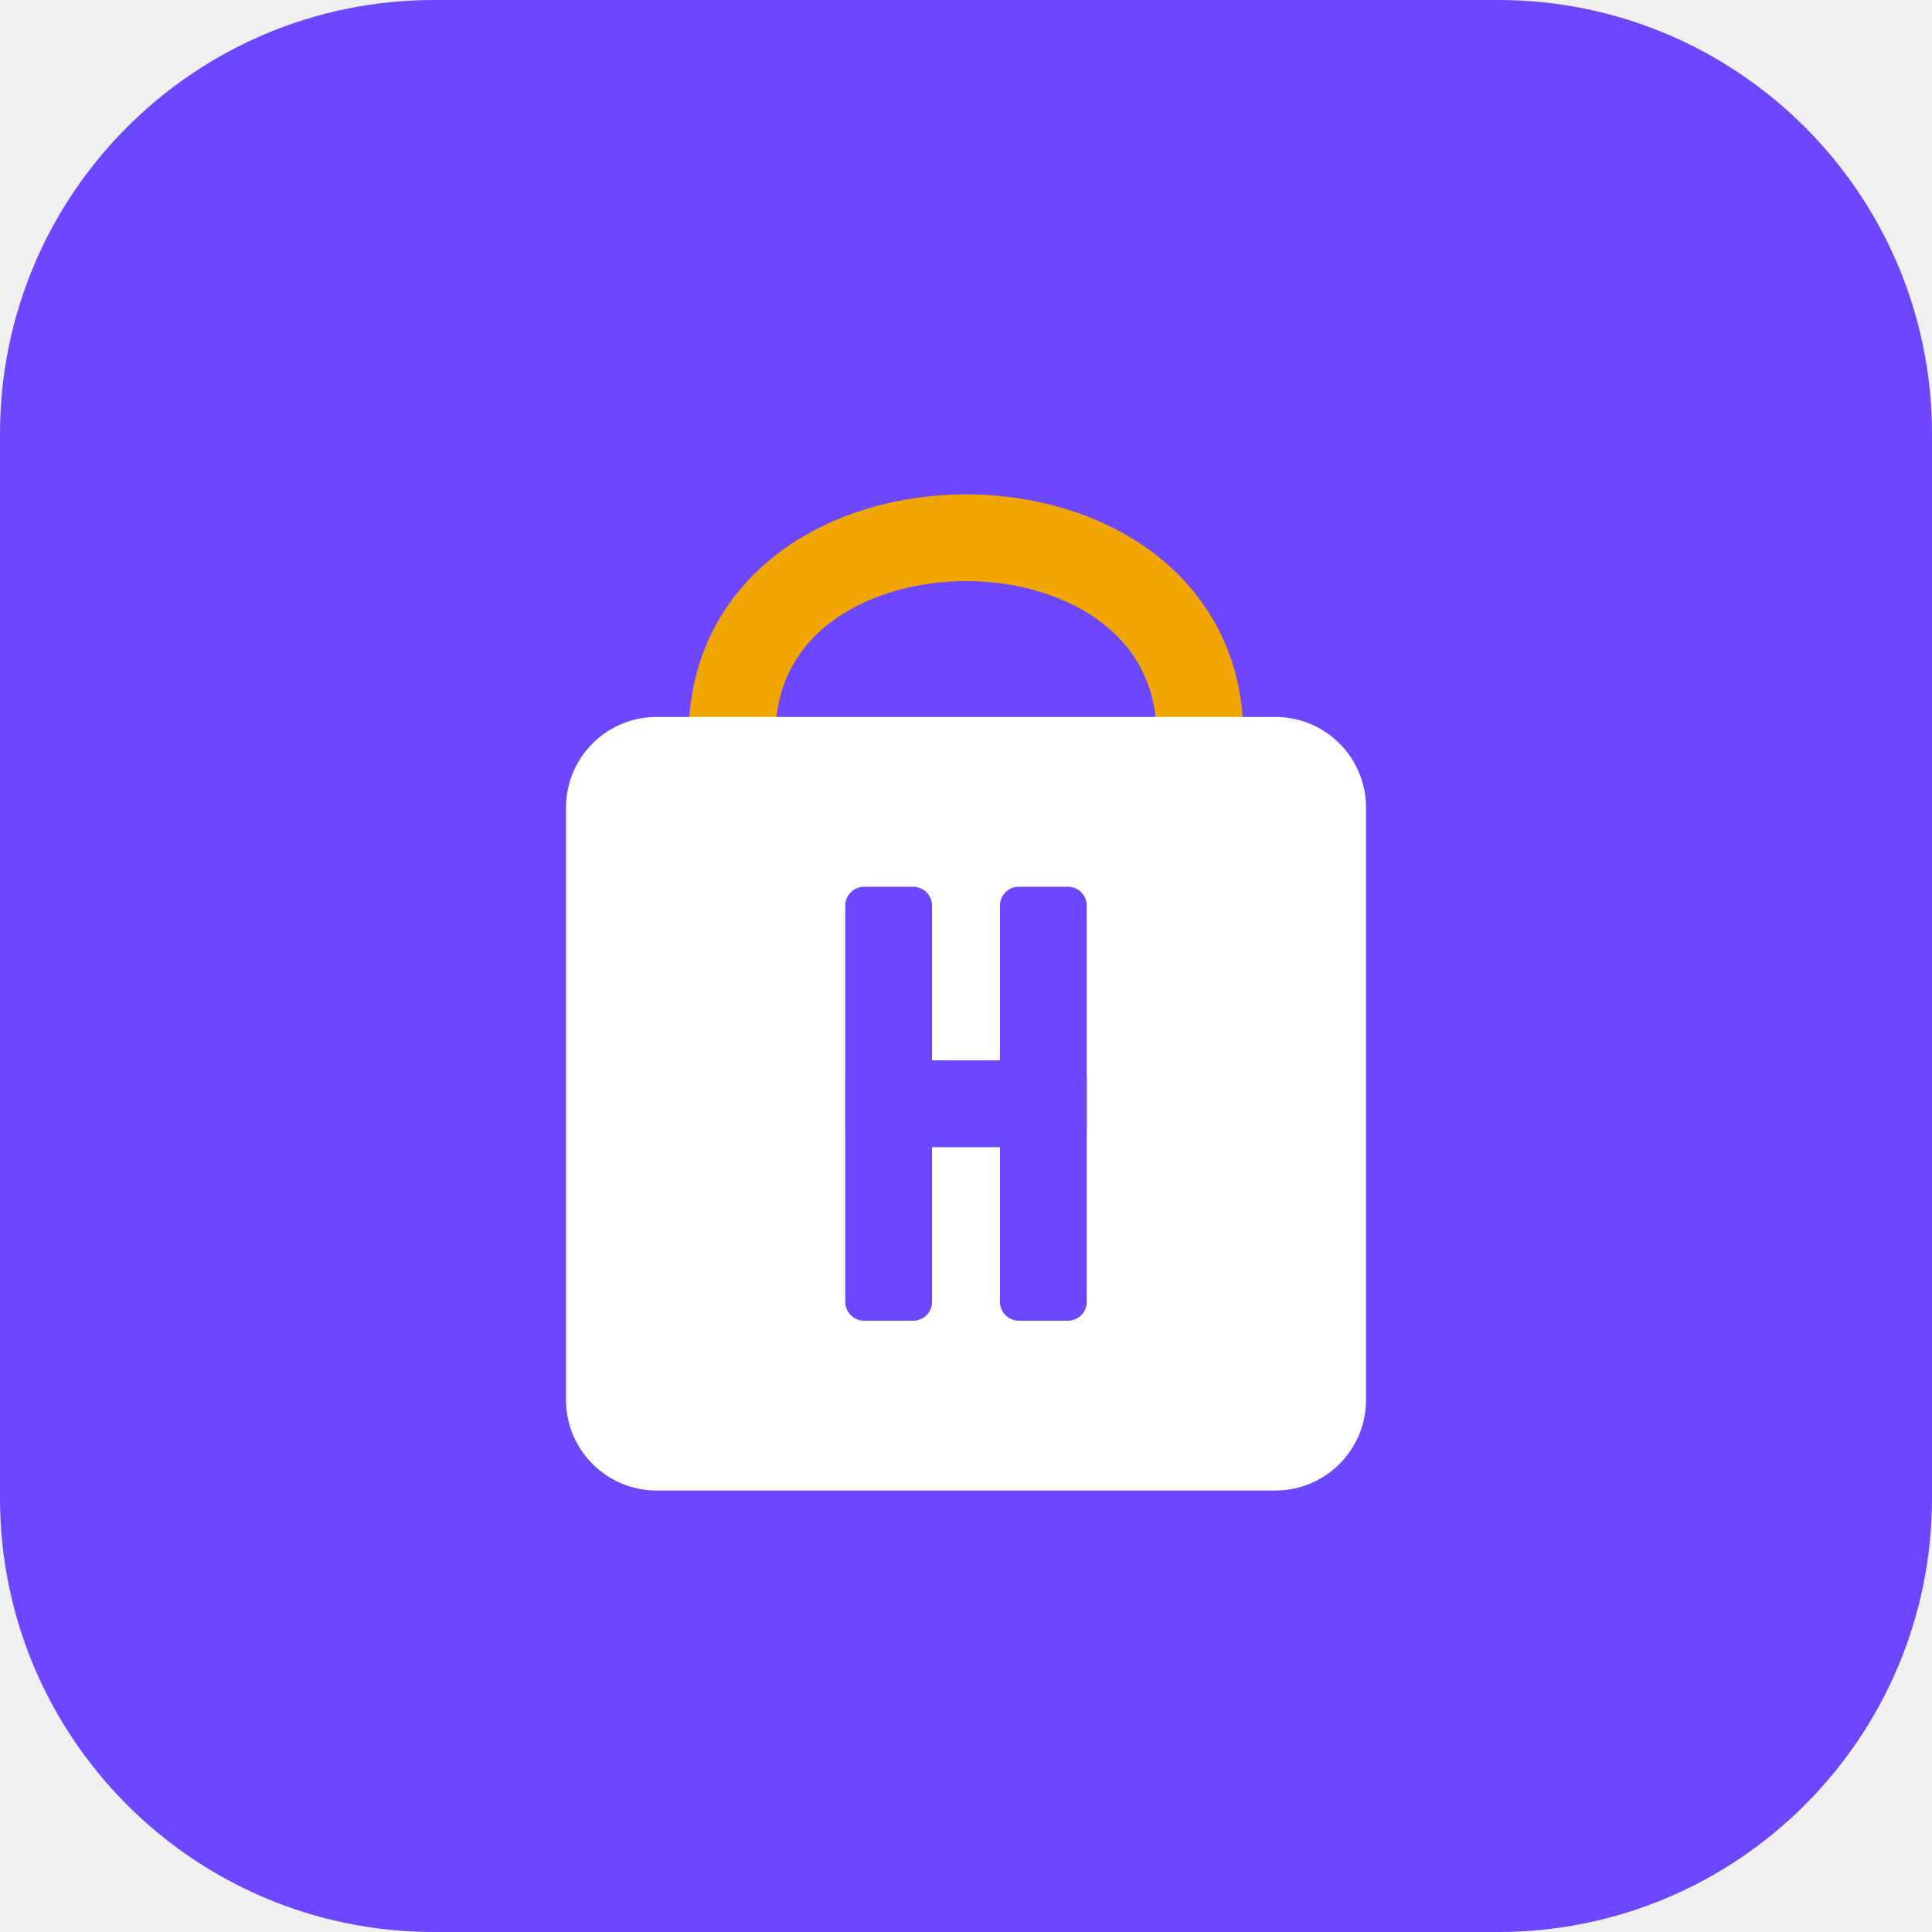
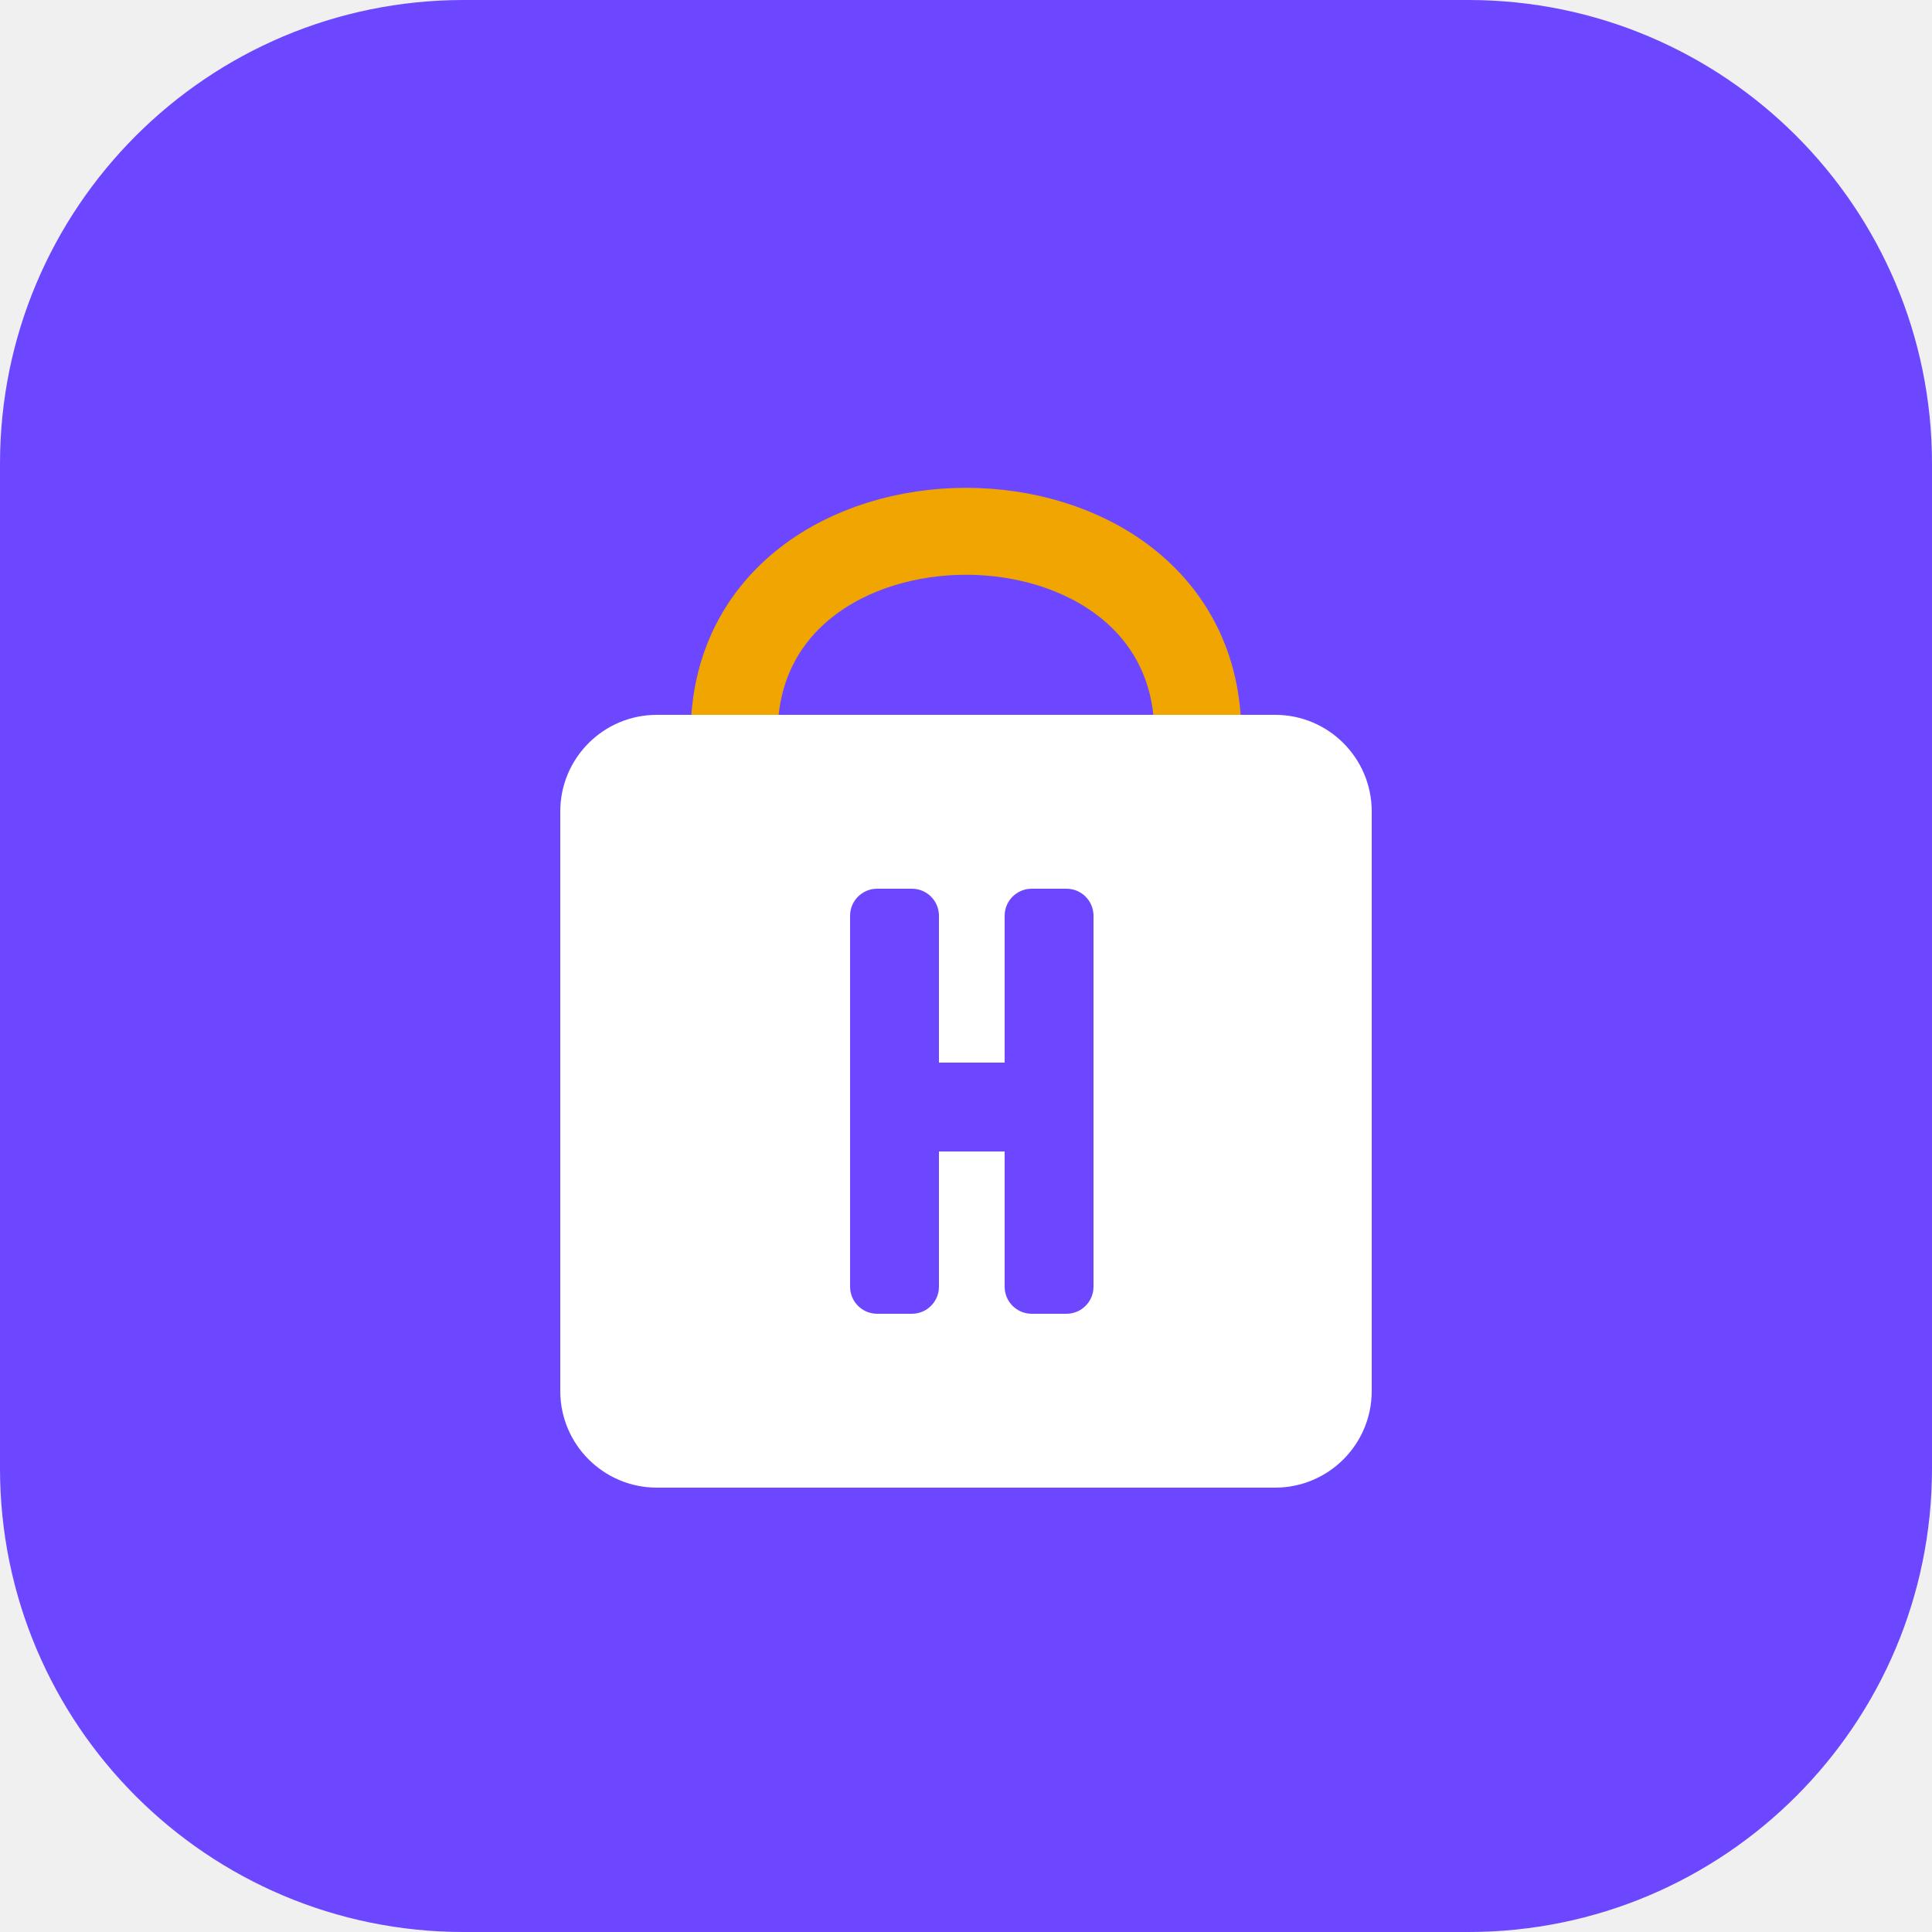
- <svg xmlns="http://www.w3.org/2000/svg" width="1024" height="1024" viewBox="0 0 1024 1024">
-   <rect width="1024" height="1024" rx="230" fill="#6C47FF" />
-   <path d="M388 390 C 388 250 636 250 636 390" fill="none" stroke="#F0A500" stroke-width="46" stroke-linecap="round" />
-   <rect x="300" y="380" width="424" height="410" rx="48" fill="#FFFFFF" />
-   <rect x="448" y="470" width="46" height="230" rx="10" fill="#6C47FF" />
-   <rect x="530" y="470" width="46" height="230" rx="10" fill="#6C47FF" />
-   <rect x="448" y="562" width="128" height="46" rx="10" fill="#6C47FF" />
+ <svg xmlns="http://www.w3.org/2000/svg" width="1024" height="1024" viewBox="0 0 100 100">
+   <rect width="100" height="100" rx="24" fill="#6C47FF" />
+   <path d="M38 38 C38 24 62 24 62 38" fill="none" stroke="#F0A500" stroke-width="4.5" stroke-linecap="round" />
+   <rect x="29" y="37" width="42" height="40" rx="5" fill="#fff" />
+   <rect x="44" y="46" width="4.6" height="22" rx="1.4" fill="#6C47FF" />
+   <rect x="52" y="46" width="4.6" height="22" rx="1.4" fill="#6C47FF" />
+   <rect x="44" y="55" width="12.6" height="4.6" rx="1.4" fill="#6C47FF" />
</svg>
